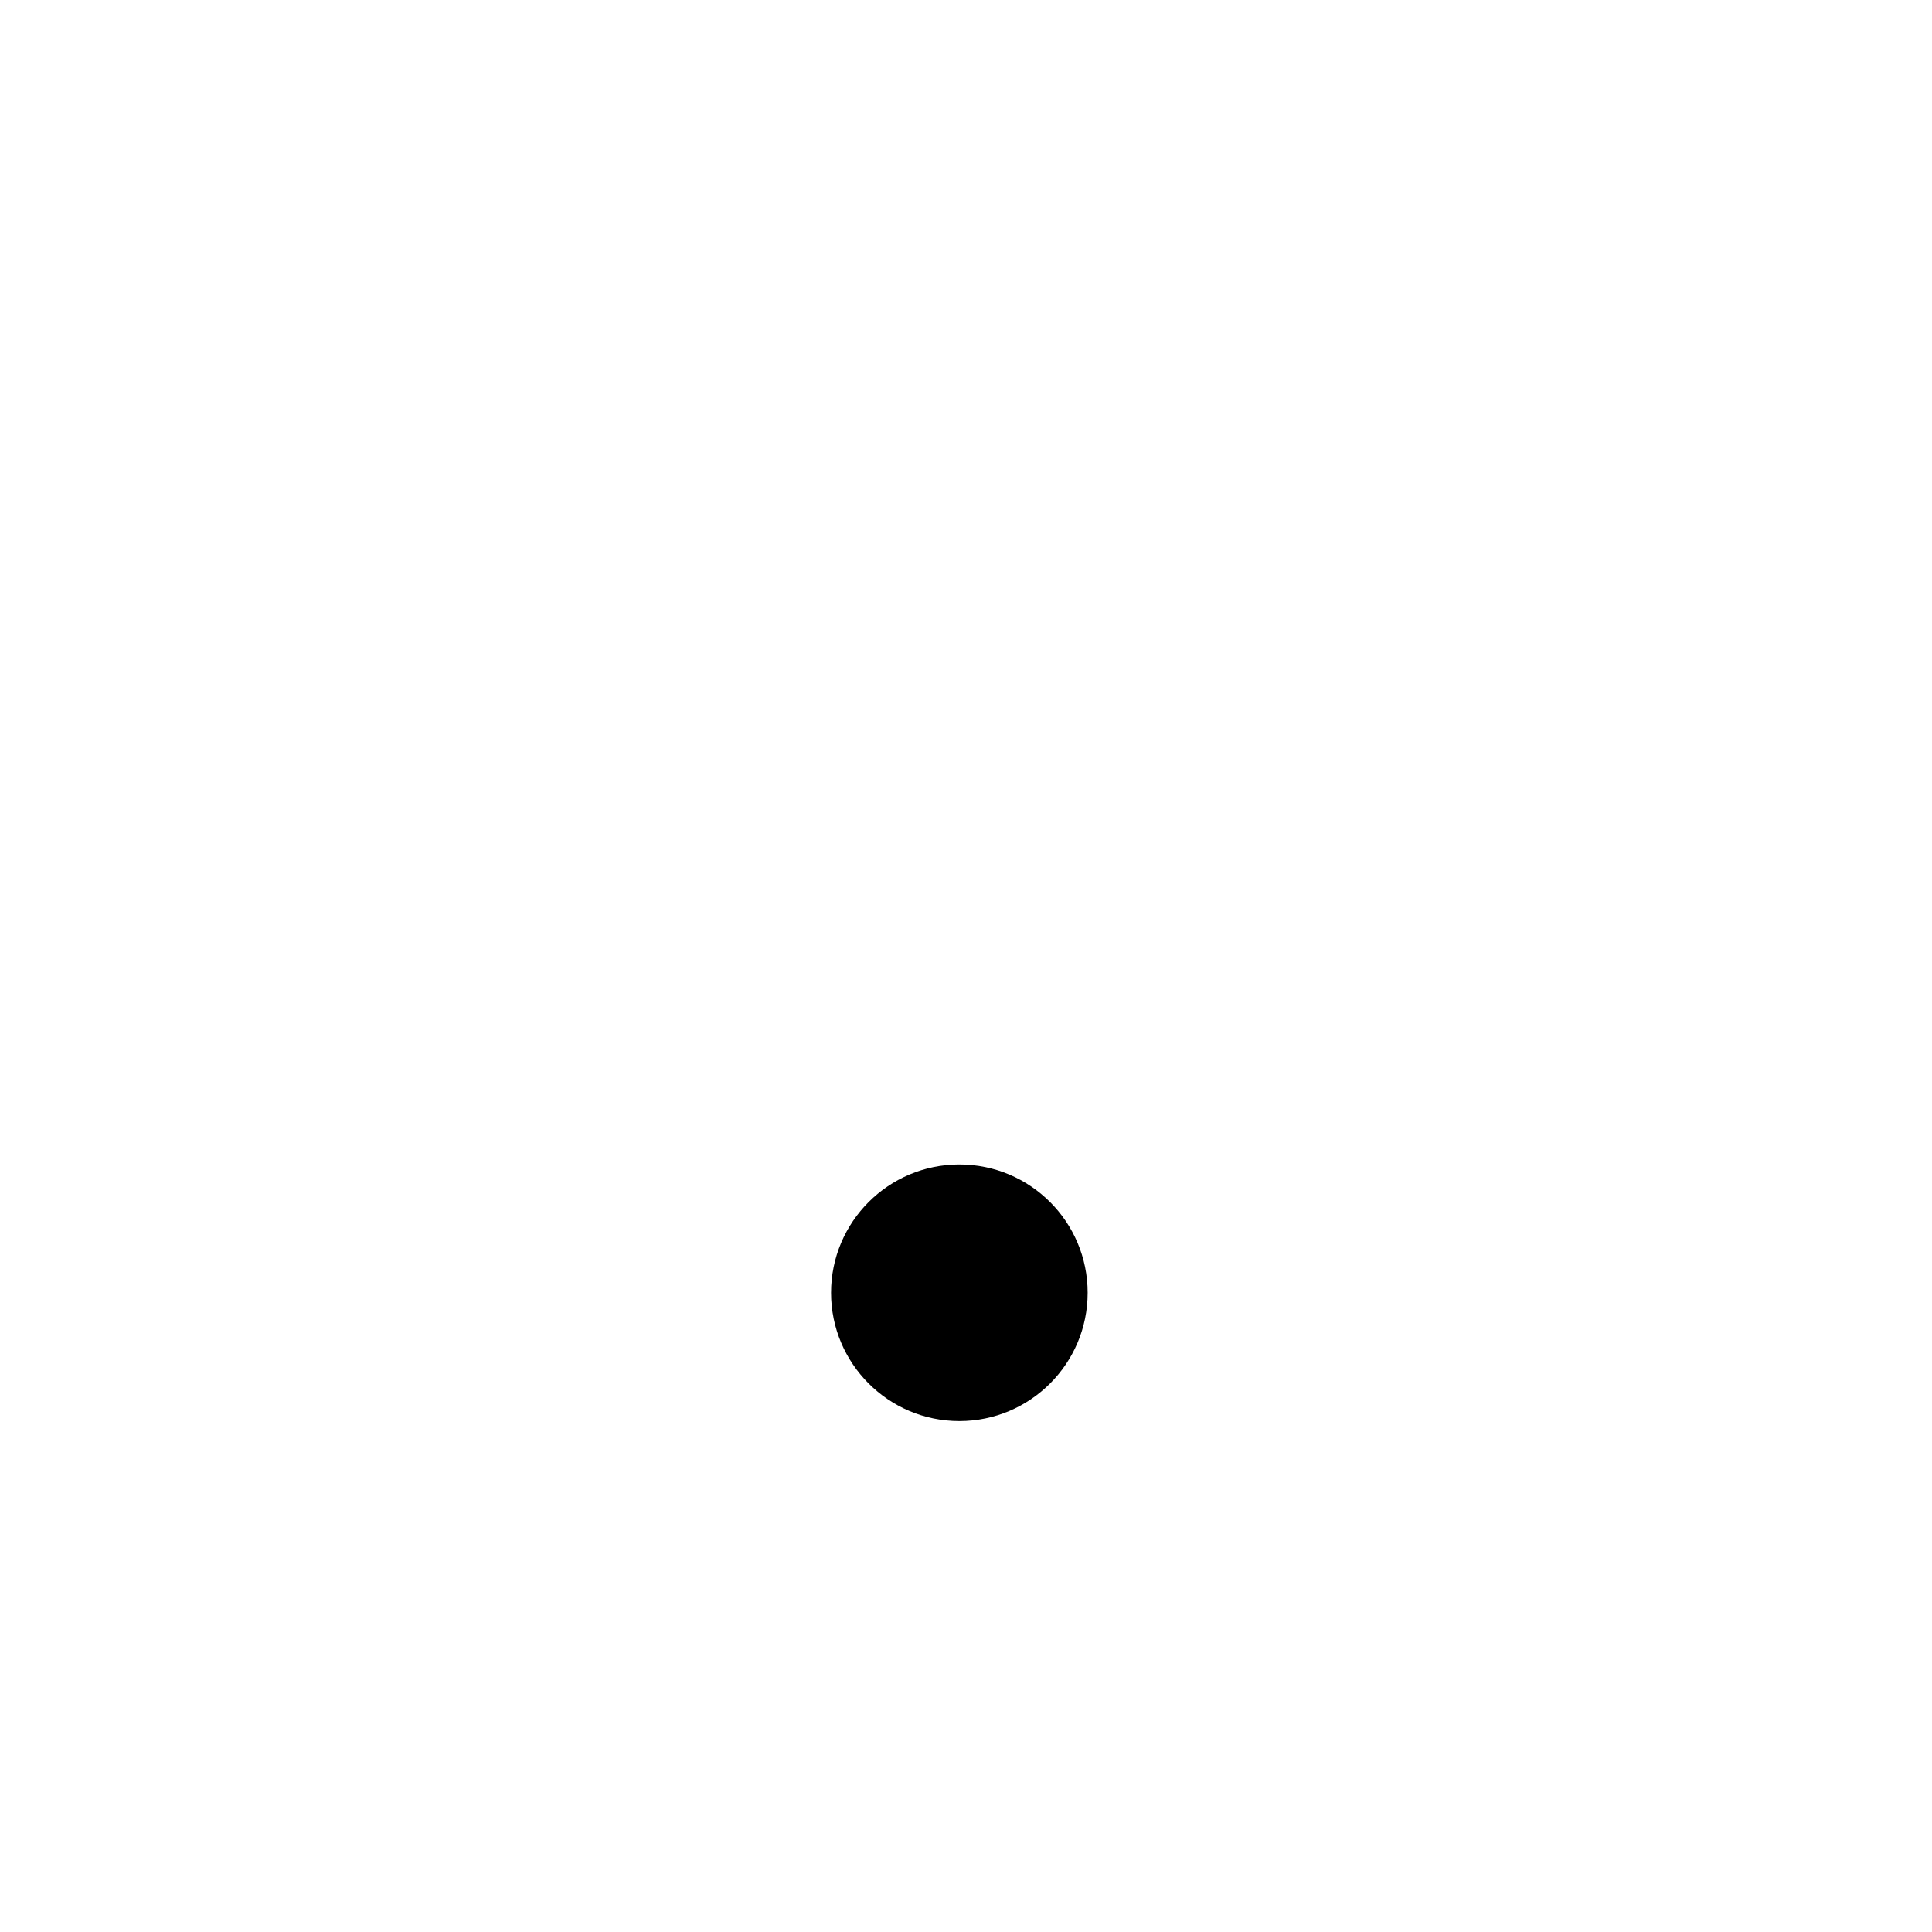
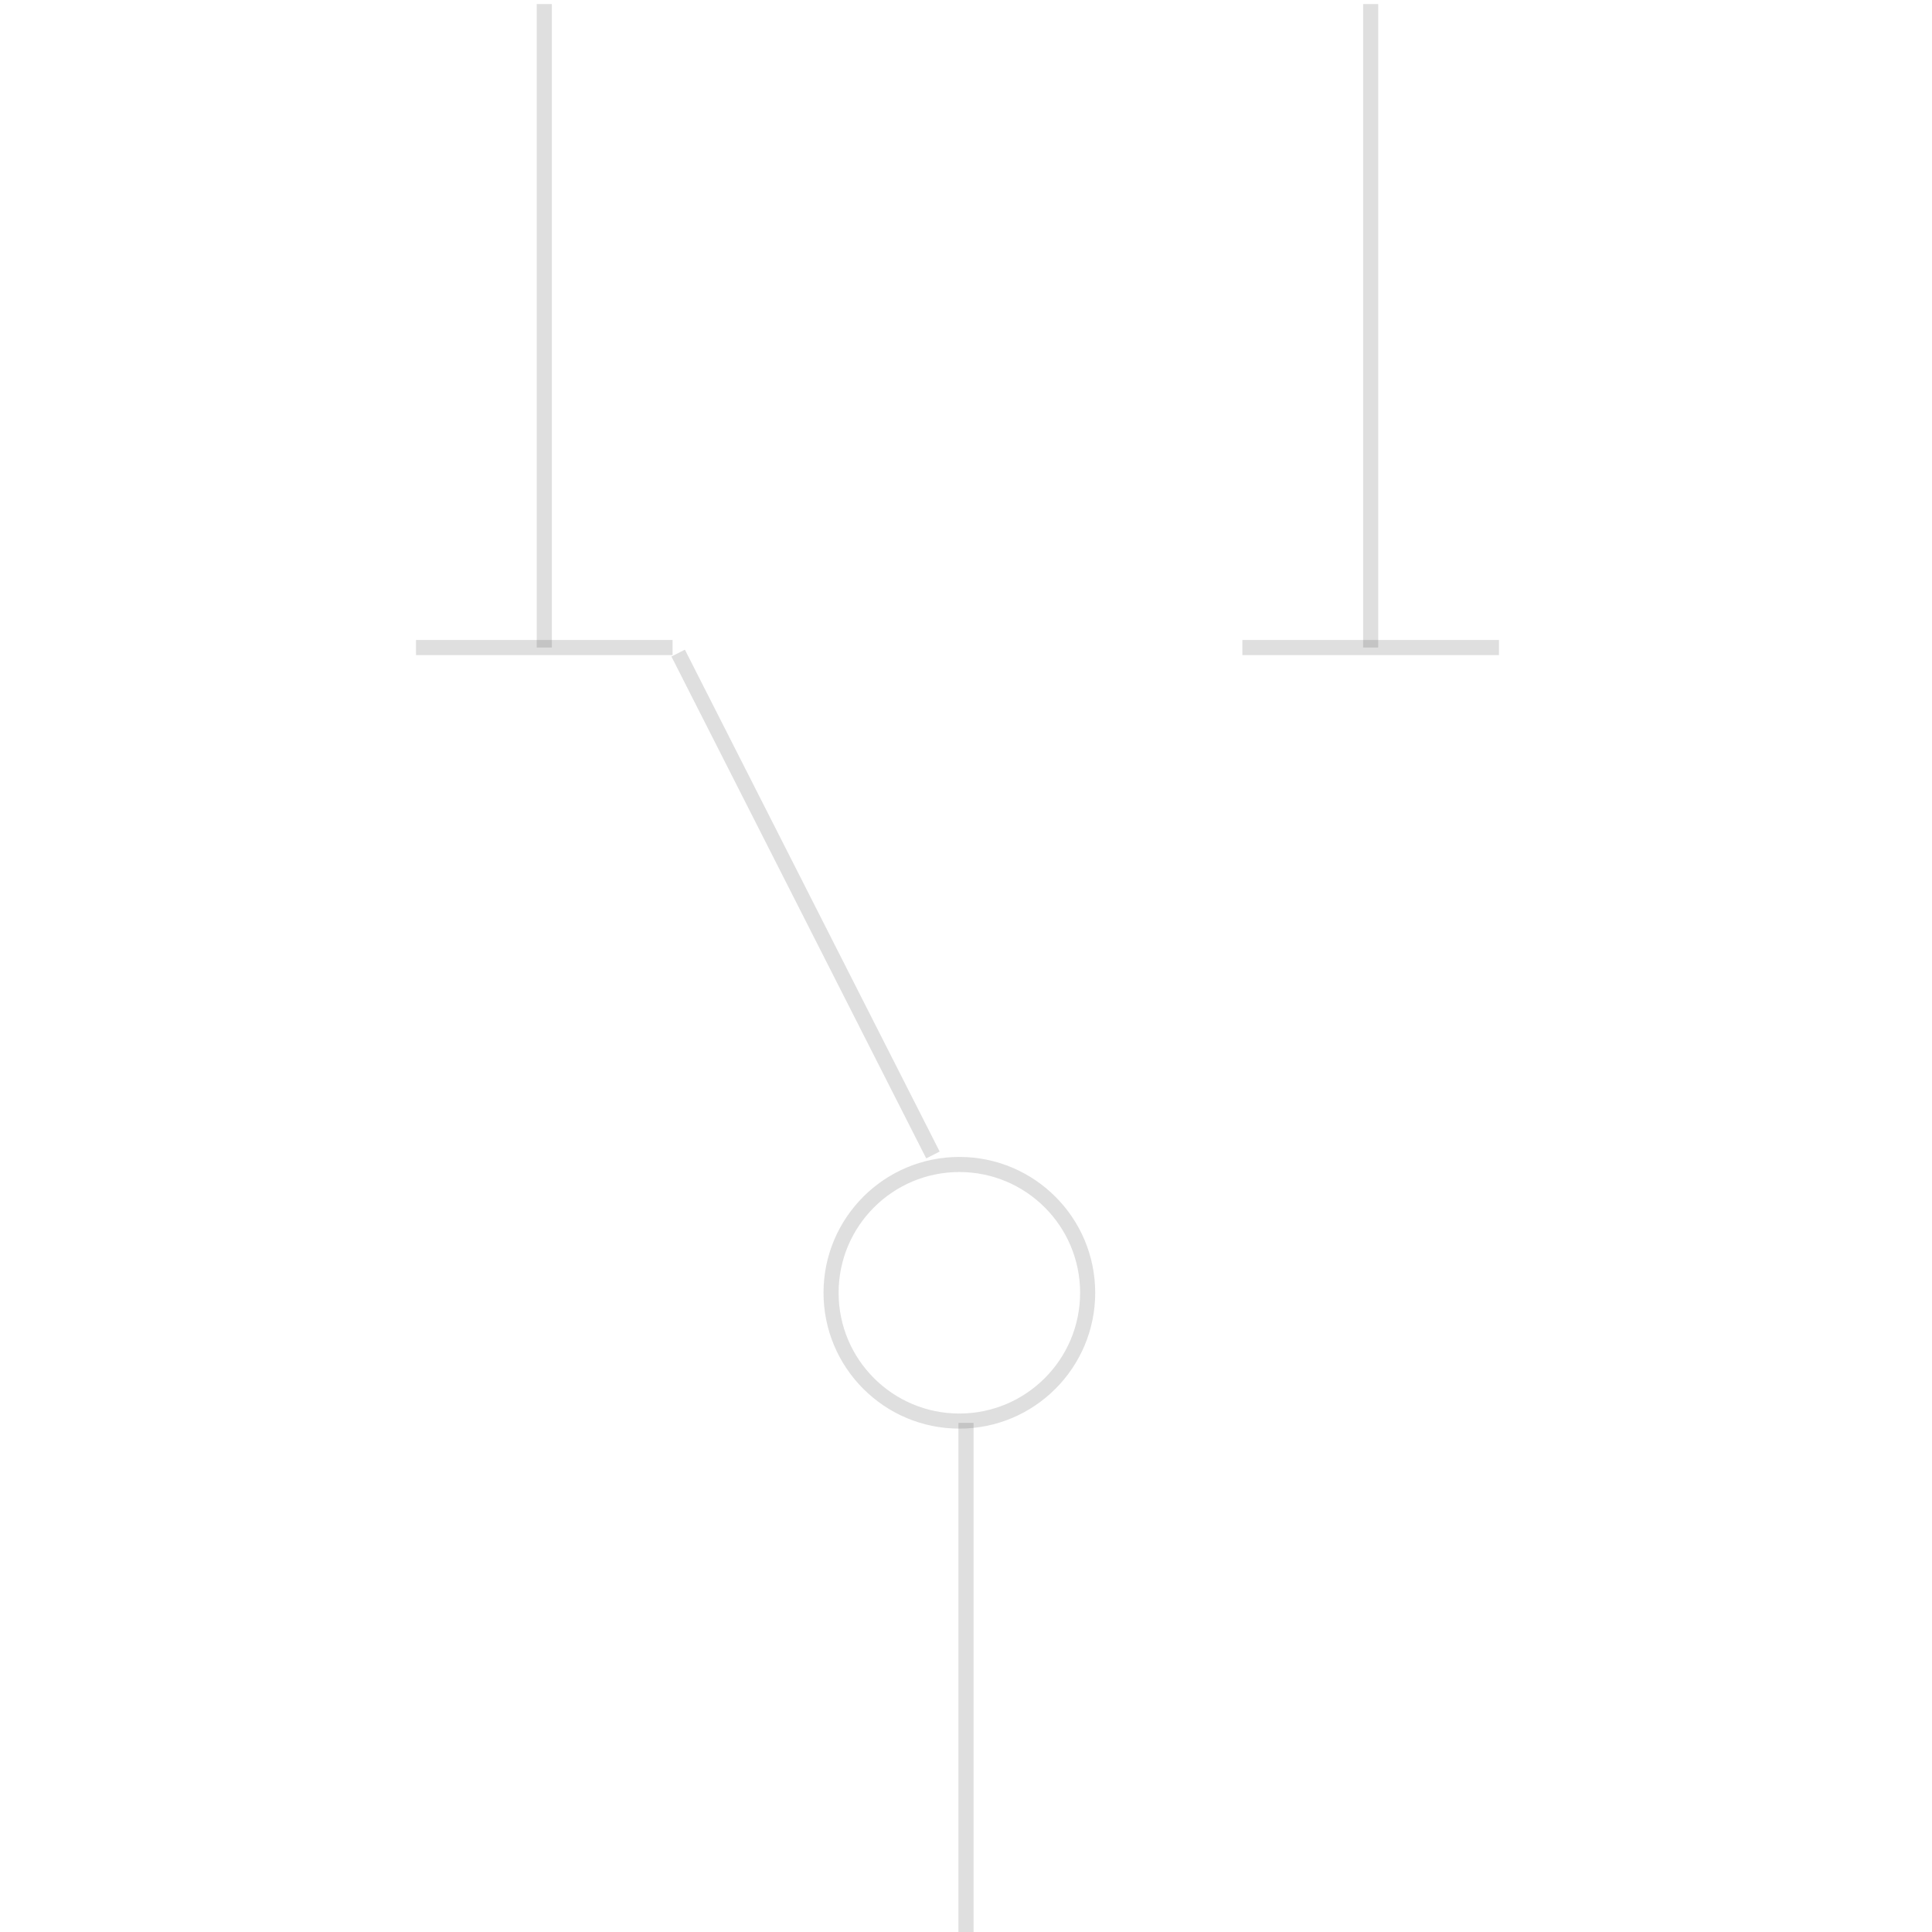
<svg xmlns="http://www.w3.org/2000/svg" id="图层_2" data-name="图层 2" viewBox="0 0 128 128">
  <defs>
-     <style>.cls-zbhs4ltn159zz0s{fill:none;stroke:#333;stroke-linejoin:round;}.cls-ngvlil4a{opacity:0.16;}</style>
+     <style>.cls-1{fill:none;stroke:#333;stroke-linejoin:round;}.cls-1{opacity:0.16;}</style>
  </defs>
  <g id="运行水电厂">
-     <line class="cls-8159zz0s" x1="36.06" y1="0.27" x2="36.06" y2="42.9" />
-     <line class="cls-8159zz0s" x1="27.56" y1="42.9" x2="44.56" y2="42.9" />
-     <line class="cls-8159zz0s" x1="44.93" y1="43.27" x2="61.81" y2="76.52" />
-     <line class="cls-8159zz0s" x1="64" y1="94.27" x2="64" y2="128.27" />
-     <line class="cls-8159zz0s" x1="82.31" y1="42.9" x2="99.31" y2="42.9" />
-     <line class="cls-8159zz0s" x1="90.81" y1="0.27" x2="90.81" y2="42.9" />
-     <circle class="cls-8159zz0s" cx="63.56" cy="85.65" r="8.5" />
-     <g class="cls-ngvlil4a" />
+     <line class="cls-1" x1="36.06" y1="0.27" x2="36.06" y2="42.9" />
+     <line class="cls-1" x1="27.56" y1="42.9" x2="44.56" y2="42.9" />
+     <line class="cls-1" x1="44.93" y1="43.27" x2="61.81" y2="76.52" />
+     <line class="cls-1" x1="64" y1="94.27" x2="64" y2="128.27" />
+     <line class="cls-1" x1="82.31" y1="42.9" x2="99.31" y2="42.9" />
+     <line class="cls-1" x1="90.81" y1="0.27" x2="90.81" y2="42.9" />
+     <circle class="cls-1" cx="63.56" cy="85.65" r="8.5" />
+     <g class="cls-1" />
  </g>
</svg>
